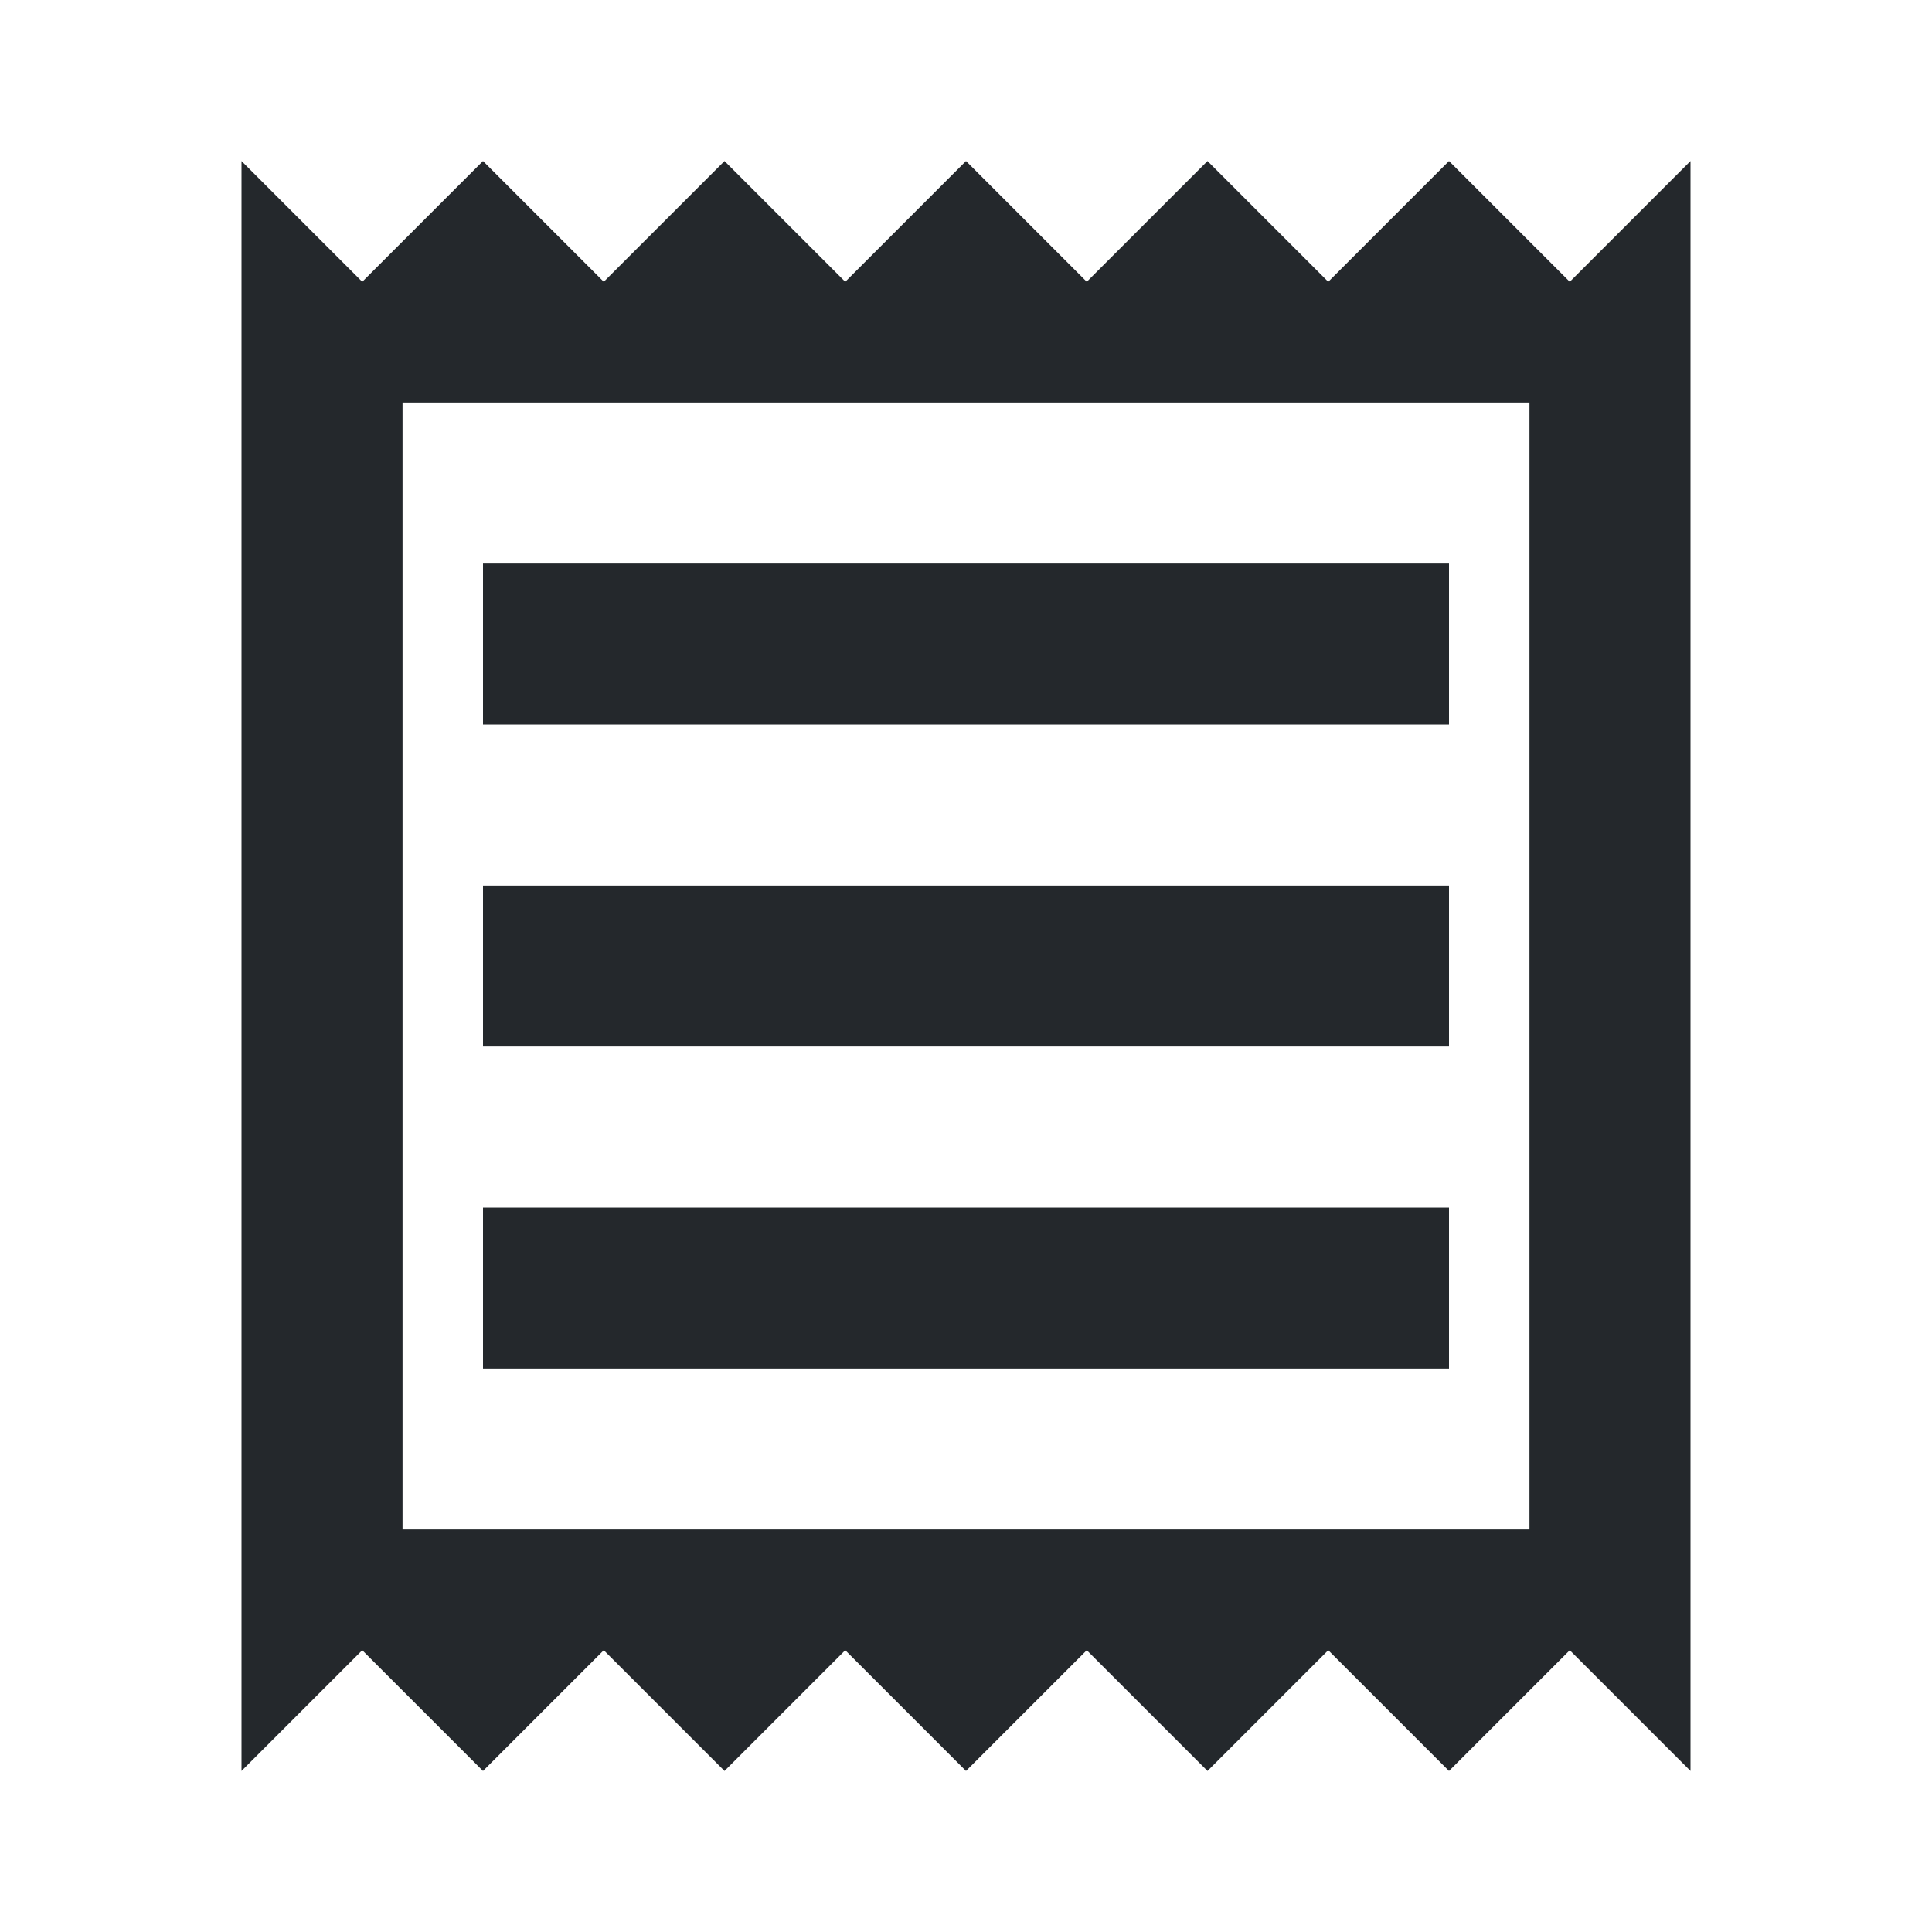
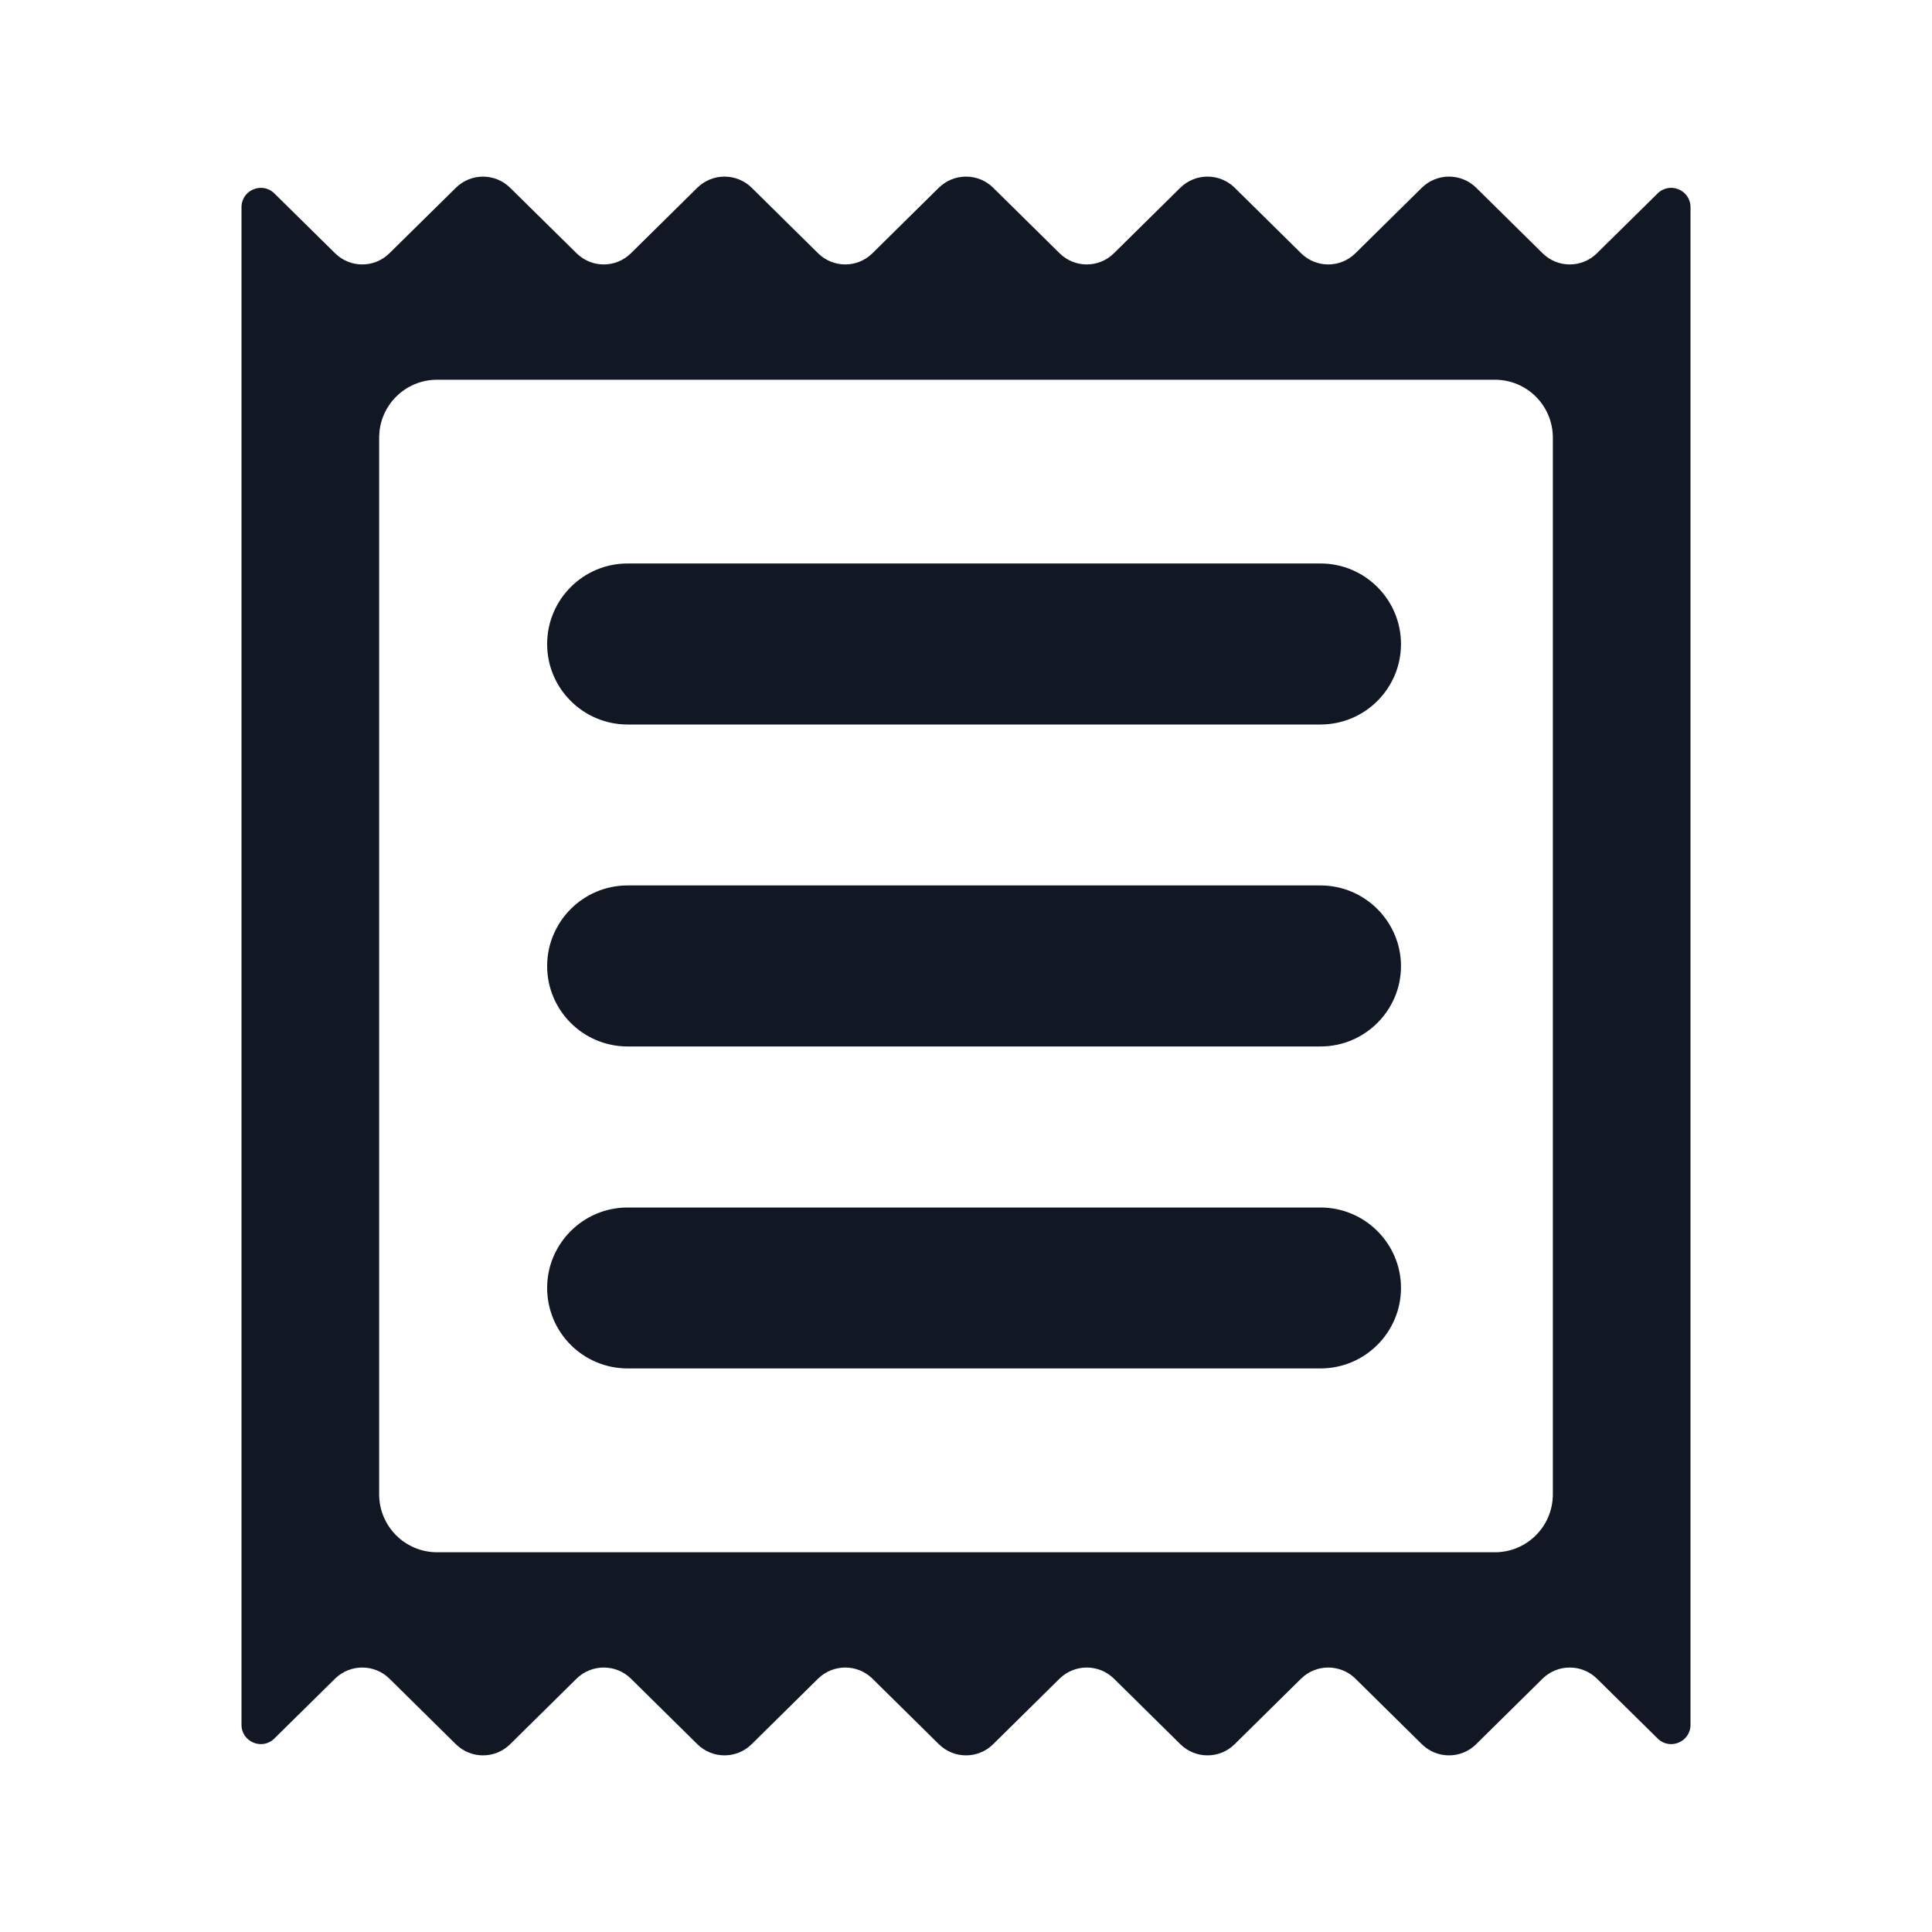
- <svg xmlns="http://www.w3.org/2000/svg" width="20" height="20" fill="none" viewBox="0 0 20 20">
-   <path fill="#24282C" d="M16.25 2.917L15 1.667L13.75 2.917L12.5 1.667L11.25 2.917L10 1.667L8.75 2.917L7.5 1.667L6.25 2.917L5 1.667L3.75 2.917L2.5 1.667V18.333L3.75 17.083L5 18.333L6.25 17.083L7.5 18.333L8.75 17.083L10 18.333L11.25 17.083L12.5 18.333L13.75 17.083L15 18.333L16.25 17.083L17.5 18.333V1.667L16.25 2.917ZM15.833 15.833H4.167V4.167H15.833V15.833ZM5 12.5H15V14.167H5M5 9.167H15V10.833H5M5 5.833H15V7.5H5V5.833Z" />
+ <svg xmlns="http://www.w3.org/2000/svg" width="20" height="20" viewBox="0 0 20 20" fill="none">
+   <path d="M5.664 6.667C5.664 6.206 6.037 5.833 6.497 5.833H13.669C14.13 5.833 14.503 6.206 14.503 6.667C14.503 7.127 14.13 7.5 13.669 7.5H6.497C6.037 7.5 5.664 7.127 5.664 6.667Z" fill="#111824" />
+   <path d="M5.664 10C5.664 9.54 6.037 9.166 6.497 9.166H13.669C14.13 9.166 14.503 9.54 14.503 10C14.503 10.46 14.13 10.833 13.669 10.833H6.497C6.037 10.833 5.664 10.46 5.664 10Z" fill="#111824" />
+   <path d="M6.497 12.5C6.037 12.5 5.664 12.873 5.664 13.333C5.664 13.793 6.037 14.166 6.497 14.166H13.669C14.13 14.166 14.503 13.793 14.503 13.333C14.503 12.873 14.13 12.5 13.669 12.5H6.497Z" fill="#111824" />
+   <path fill-rule="evenodd" clip-rule="evenodd" d="M13.469 2.622C13.625 2.776 13.875 2.776 14.031 2.622L14.719 1.943C14.875 1.79 15.125 1.79 15.281 1.943L15.969 2.622C16.125 2.776 16.375 2.776 16.531 2.622L17.16 2.002C17.286 1.878 17.5 1.967 17.5 2.145L17.5 17.855C17.5 18.032 17.286 18.122 17.16 17.997L16.531 17.377C16.375 17.224 16.125 17.224 15.969 17.377L15.281 18.056C15.125 18.21 14.875 18.21 14.719 18.056L14.031 17.377C13.875 17.224 13.625 17.224 13.469 17.377L12.781 18.056C12.625 18.21 12.375 18.21 12.219 18.056L11.531 17.377C11.375 17.224 11.125 17.224 10.969 17.377L10.281 18.056C10.125 18.21 9.875 18.21 9.719 18.056L9.031 17.377C8.875 17.224 8.625 17.224 8.469 17.377L7.781 18.056C7.625 18.21 7.375 18.21 7.219 18.056L6.531 17.377C6.375 17.224 6.125 17.224 5.969 17.377L5.281 18.056C5.125 18.21 4.875 18.21 4.719 18.056L4.031 17.377C3.875 17.224 3.625 17.224 3.469 17.377L2.84 17.997C2.714 18.122 2.5 18.032 2.5 17.855V2.145C2.5 1.967 2.714 1.878 2.84 2.002L3.469 2.622C3.625 2.776 3.875 2.776 4.031 2.622L4.719 1.944C4.875 1.79 5.125 1.79 5.281 1.944L5.969 2.622C6.125 2.776 6.375 2.776 6.531 2.622L7.219 1.943C7.375 1.79 7.625 1.79 7.781 1.943L8.469 2.622C8.625 2.776 8.875 2.776 9.031 2.622L9.719 1.943C9.875 1.79 10.125 1.79 10.281 1.943L10.969 2.622C11.125 2.776 11.375 2.776 11.531 2.622L12.219 1.943C12.375 1.79 12.625 1.79 12.781 1.943L13.469 2.622ZM16.075 4.531C16.075 4.199 15.807 3.931 15.475 3.931H4.525C4.193 3.931 3.925 4.199 3.925 4.531V15.469C3.925 15.8 4.193 16.069 4.525 16.069H15.475C15.807 16.069 16.075 15.8 16.075 15.469V4.531Z" fill="#111824" />
</svg>
